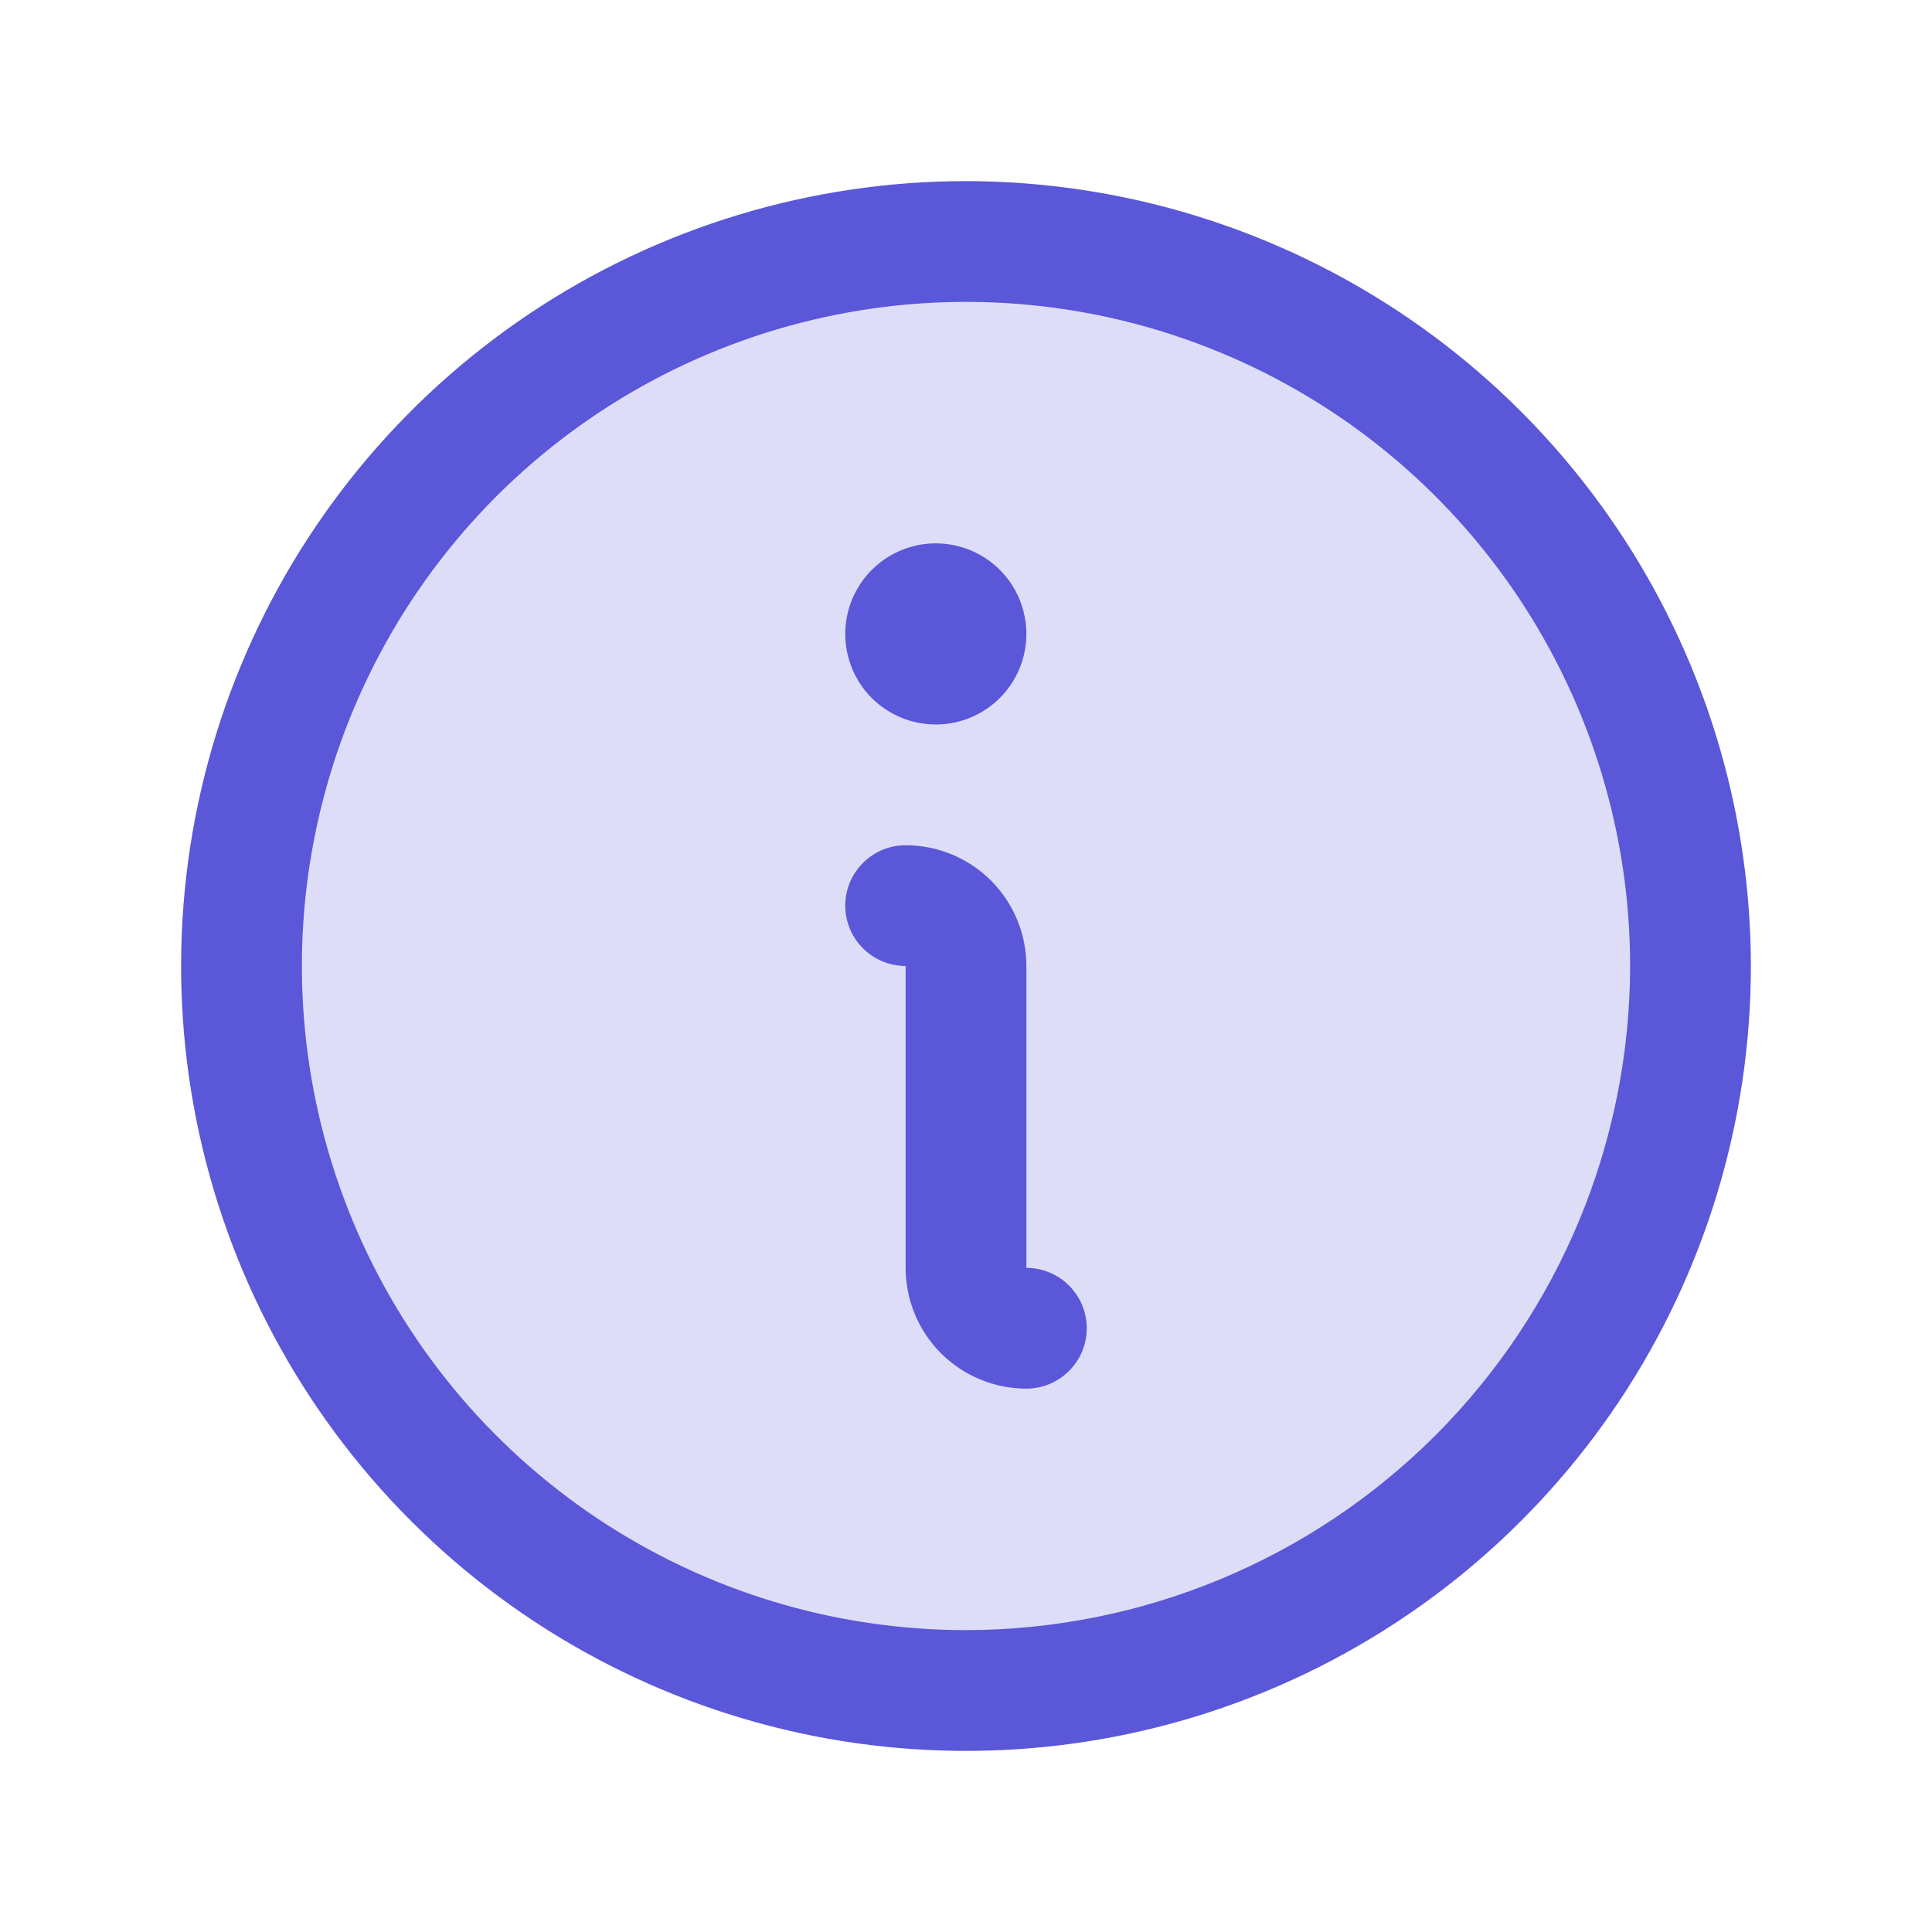
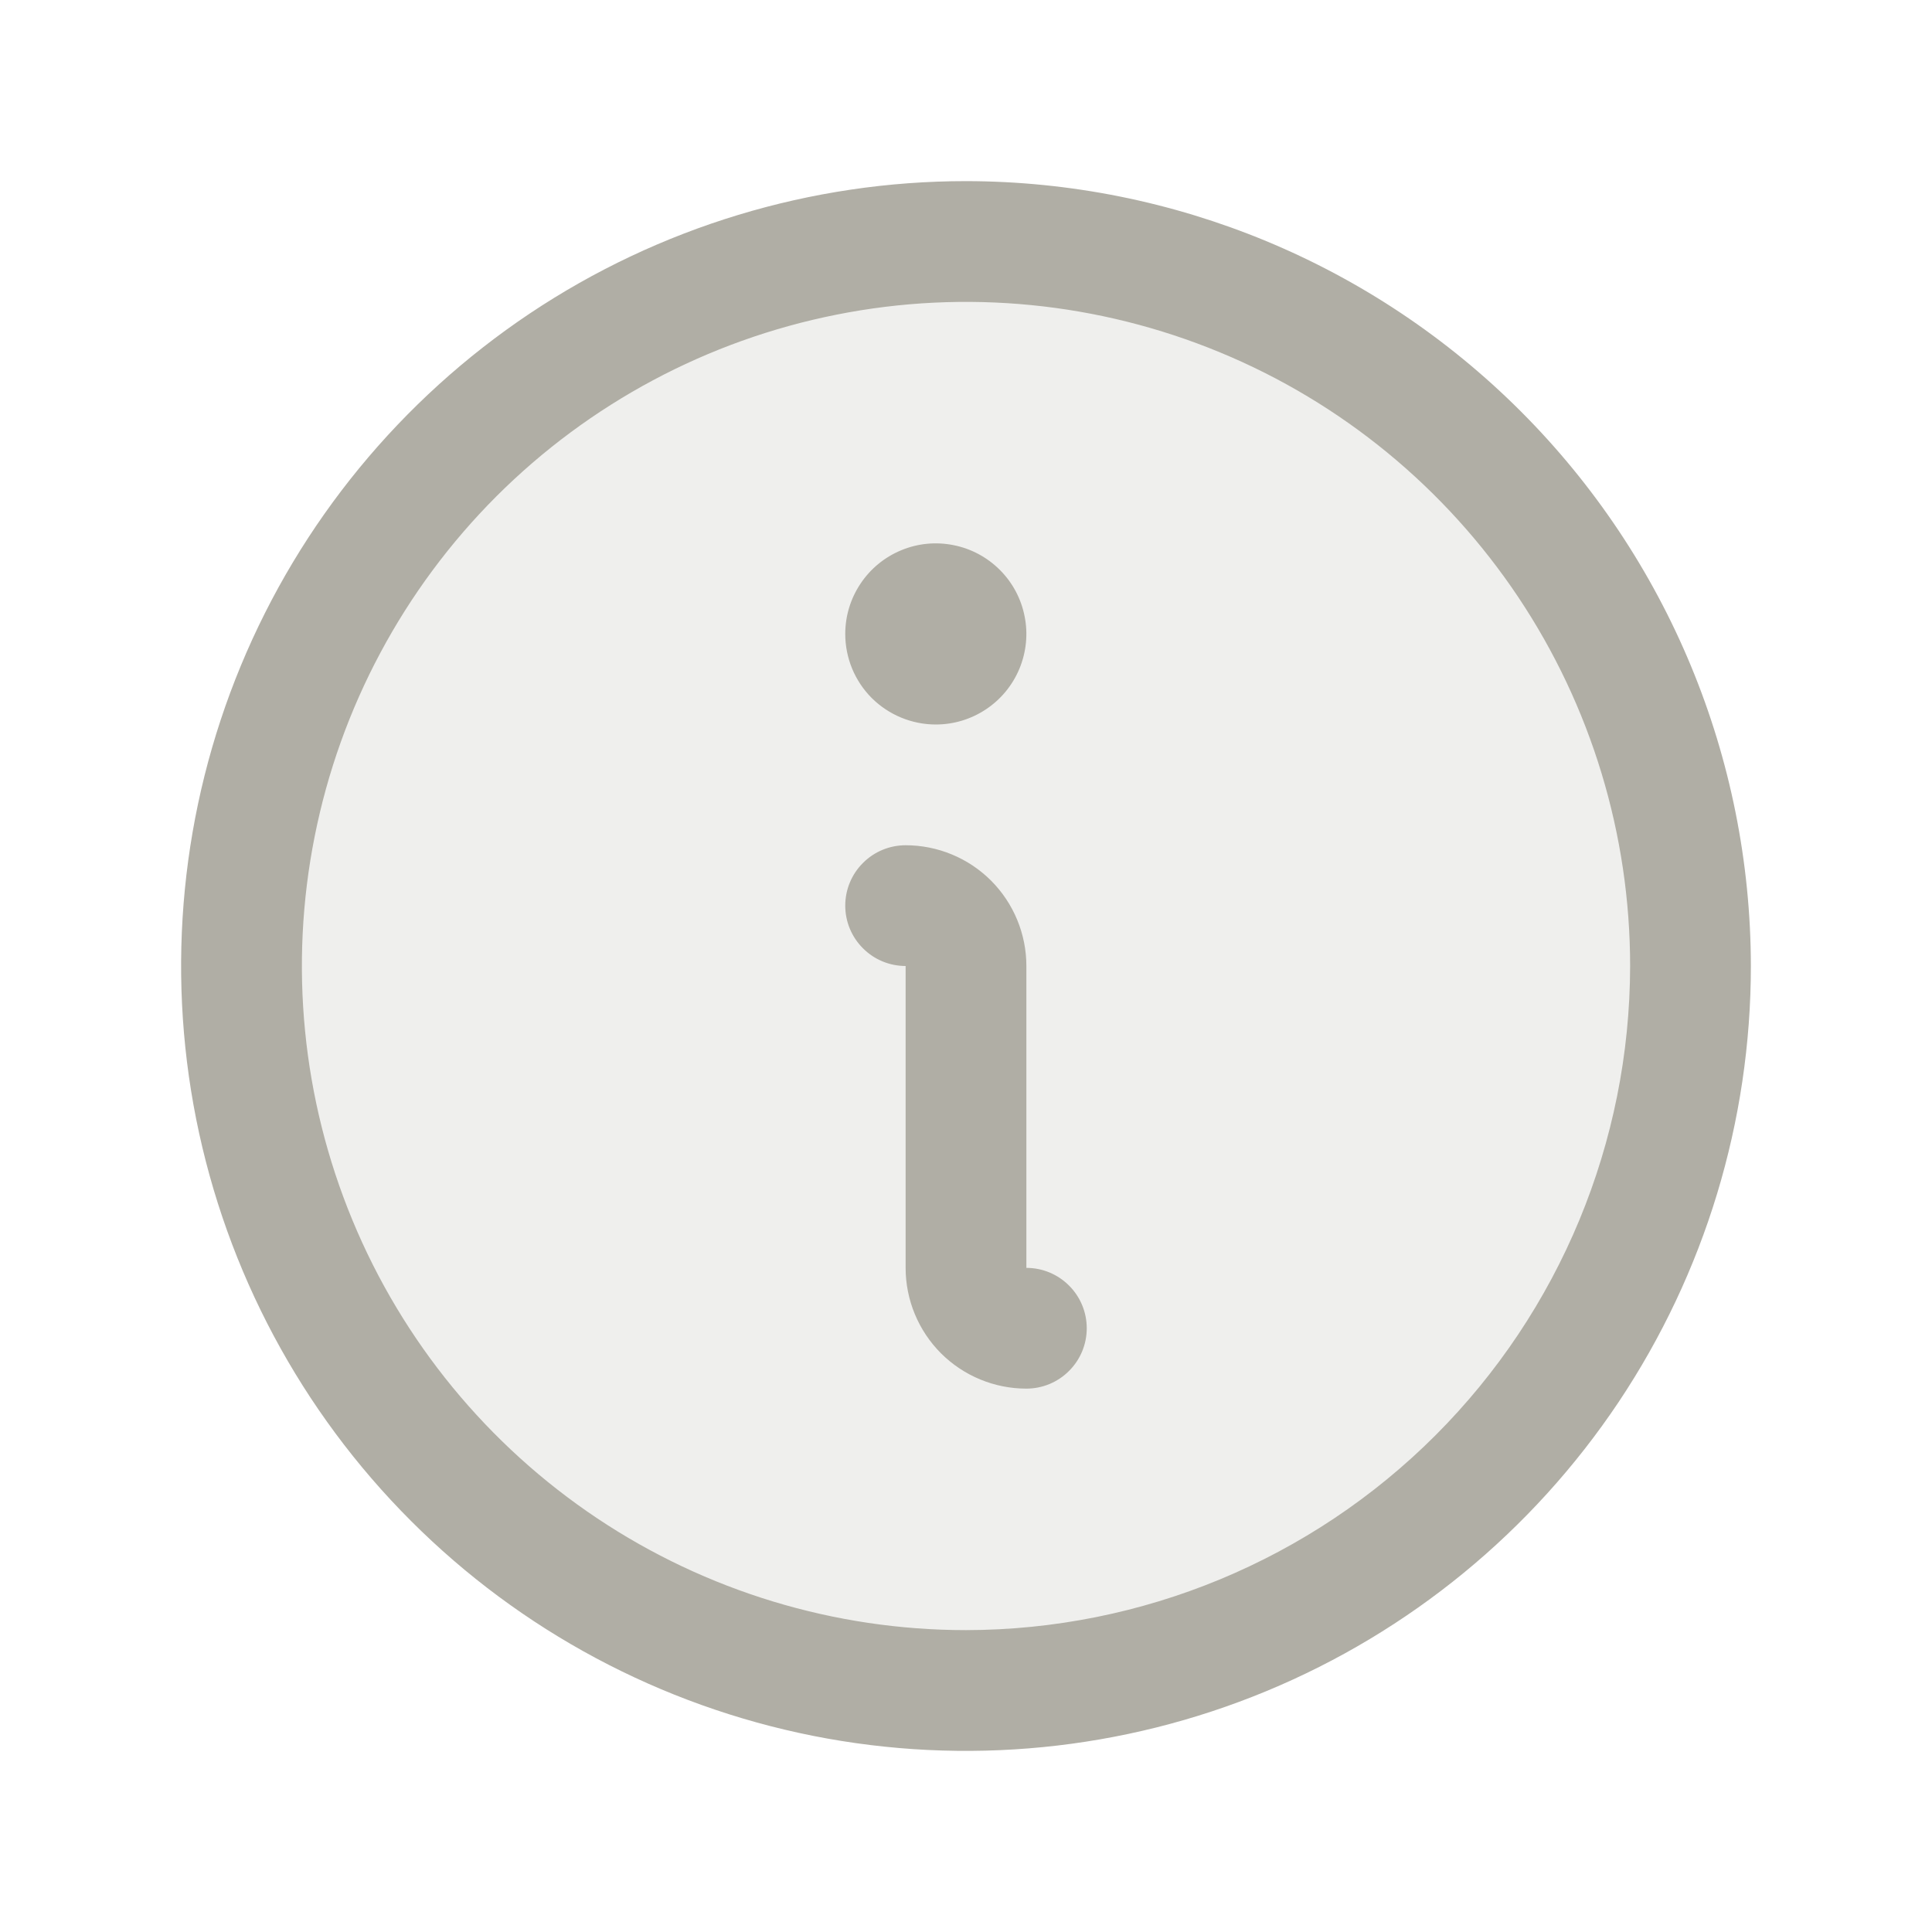
- <svg xmlns="http://www.w3.org/2000/svg" width="24" height="24" viewBox="0 0 24 24" fill="none">
-   <path opacity="0.2" d="M21 12C21 13.78 20.472 15.52 19.483 17C18.494 18.48 17.089 19.634 15.444 20.315C13.8 20.996 11.99 21.174 10.244 20.827C8.498 20.48 6.895 19.623 5.636 18.364C4.377 17.105 3.52 15.502 3.173 13.756C2.826 12.01 3.004 10.2 3.685 8.556C4.366 6.911 5.52 5.506 7 4.517C8.48 3.528 10.22 3 12 3C14.387 3 16.676 3.948 18.364 5.636C20.052 7.324 21 9.613 21 12Z" fill="#5A57D9" />
-   <path d="M13.5 16.5C13.5 16.699 13.421 16.89 13.28 17.03C13.14 17.171 12.949 17.25 12.75 17.25C12.352 17.25 11.971 17.092 11.689 16.811C11.408 16.529 11.25 16.148 11.25 15.75V12C11.051 12 10.86 11.921 10.72 11.78C10.579 11.64 10.5 11.449 10.5 11.25C10.5 11.051 10.579 10.86 10.72 10.72C10.86 10.579 11.051 10.5 11.25 10.5C11.648 10.5 12.029 10.658 12.311 10.939C12.592 11.221 12.75 11.602 12.75 12V15.75C12.949 15.75 13.14 15.829 13.28 15.97C13.421 16.11 13.5 16.301 13.5 16.5ZM21.75 12C21.75 13.928 21.178 15.813 20.107 17.417C19.035 19.02 17.513 20.27 15.731 21.008C13.95 21.746 11.989 21.939 10.098 21.563C8.207 21.186 6.469 20.258 5.106 18.894C3.742 17.531 2.814 15.793 2.437 13.902C2.061 12.011 2.254 10.05 2.992 8.269C3.73 6.487 4.98 4.965 6.583 3.893C8.187 2.822 10.072 2.25 12 2.25C14.585 2.253 17.063 3.281 18.891 5.109C20.719 6.937 21.747 9.415 21.75 12ZM20.25 12C20.25 10.368 19.766 8.773 18.86 7.417C17.953 6.06 16.665 5.002 15.157 4.378C13.65 3.754 11.991 3.59 10.39 3.909C8.79 4.227 7.32 5.013 6.166 6.166C5.013 7.32 4.227 8.79 3.909 10.39C3.59 11.991 3.754 13.65 4.378 15.157C5.002 16.665 6.06 17.953 7.417 18.86C8.773 19.766 10.368 20.25 12 20.25C14.187 20.247 16.284 19.378 17.831 17.831C19.378 16.284 20.247 14.187 20.25 12ZM11.625 9C11.848 9 12.065 8.934 12.25 8.81C12.435 8.687 12.579 8.511 12.664 8.306C12.749 8.1 12.772 7.874 12.728 7.656C12.685 7.437 12.578 7.237 12.421 7.08C12.263 6.922 12.063 6.815 11.845 6.772C11.626 6.728 11.4 6.75 11.194 6.836C10.989 6.921 10.813 7.065 10.69 7.25C10.566 7.435 10.5 7.652 10.5 7.875C10.5 8.173 10.618 8.46 10.829 8.671C11.04 8.881 11.327 9 11.625 9Z" fill="#5A57D9" />
+ <svg xmlns="http://www.w3.org/2000/svg" width="32" height="32" viewBox="0 0 24 24" fill="none">
+   <path opacity="0.2" d="M21 12C21 13.78 20.472 15.52 19.483 17C18.494 18.48 17.089 19.634 15.444 20.315C13.8 20.996 11.99 21.174 10.244 20.827C8.498 20.48 6.895 19.623 5.636 18.364C4.377 17.105 3.52 15.502 3.173 13.756C2.826 12.01 3.004 10.2 3.685 8.556C4.366 6.911 5.52 5.506 7 4.517C8.48 3.528 10.22 3 12 3C14.387 3 16.676 3.948 18.364 5.636C20.052 7.324 21 9.613 21 12Z" fill="#B0AEA5" />
+   <path d="M13.5 16.5C13.5 16.699 13.421 16.89 13.28 17.03C13.14 17.171 12.949 17.25 12.75 17.25C12.352 17.25 11.971 17.092 11.689 16.811C11.408 16.529 11.25 16.148 11.25 15.75V12C11.051 12 10.86 11.921 10.72 11.78C10.579 11.64 10.5 11.449 10.5 11.25C10.5 11.051 10.579 10.86 10.72 10.72C10.86 10.579 11.051 10.5 11.25 10.5C11.648 10.5 12.029 10.658 12.311 10.939C12.592 11.221 12.75 11.602 12.75 12V15.75C12.949 15.75 13.14 15.829 13.28 15.97C13.421 16.11 13.5 16.301 13.5 16.5ZM21.75 12C21.75 13.928 21.178 15.813 20.107 17.417C19.035 19.02 17.513 20.27 15.731 21.008C13.95 21.746 11.989 21.939 10.098 21.563C8.207 21.186 6.469 20.258 5.106 18.894C3.742 17.531 2.814 15.793 2.437 13.902C2.061 12.011 2.254 10.05 2.992 8.269C3.73 6.487 4.98 4.965 6.583 3.893C8.187 2.822 10.072 2.25 12 2.25C14.585 2.253 17.063 3.281 18.891 5.109C20.719 6.937 21.747 9.415 21.75 12ZM20.25 12C20.25 10.368 19.766 8.773 18.86 7.417C17.953 6.06 16.665 5.002 15.157 4.378C13.65 3.754 11.991 3.59 10.39 3.909C8.79 4.227 7.32 5.013 6.166 6.166C5.013 7.32 4.227 8.79 3.909 10.39C3.59 11.991 3.754 13.65 4.378 15.157C5.002 16.665 6.06 17.953 7.417 18.86C8.773 19.766 10.368 20.25 12 20.25C14.187 20.247 16.284 19.378 17.831 17.831C19.378 16.284 20.247 14.187 20.25 12ZM11.625 9C11.848 9 12.065 8.934 12.25 8.81C12.435 8.687 12.579 8.511 12.664 8.306C12.749 8.1 12.772 7.874 12.728 7.656C12.685 7.437 12.578 7.237 12.421 7.08C12.263 6.922 12.063 6.815 11.845 6.772C11.626 6.728 11.4 6.75 11.194 6.836C10.989 6.921 10.813 7.065 10.69 7.25C10.566 7.435 10.5 7.652 10.5 7.875C10.5 8.173 10.618 8.46 10.829 8.671C11.04 8.881 11.327 9 11.625 9Z" fill="#B0AEA5" />
</svg>
